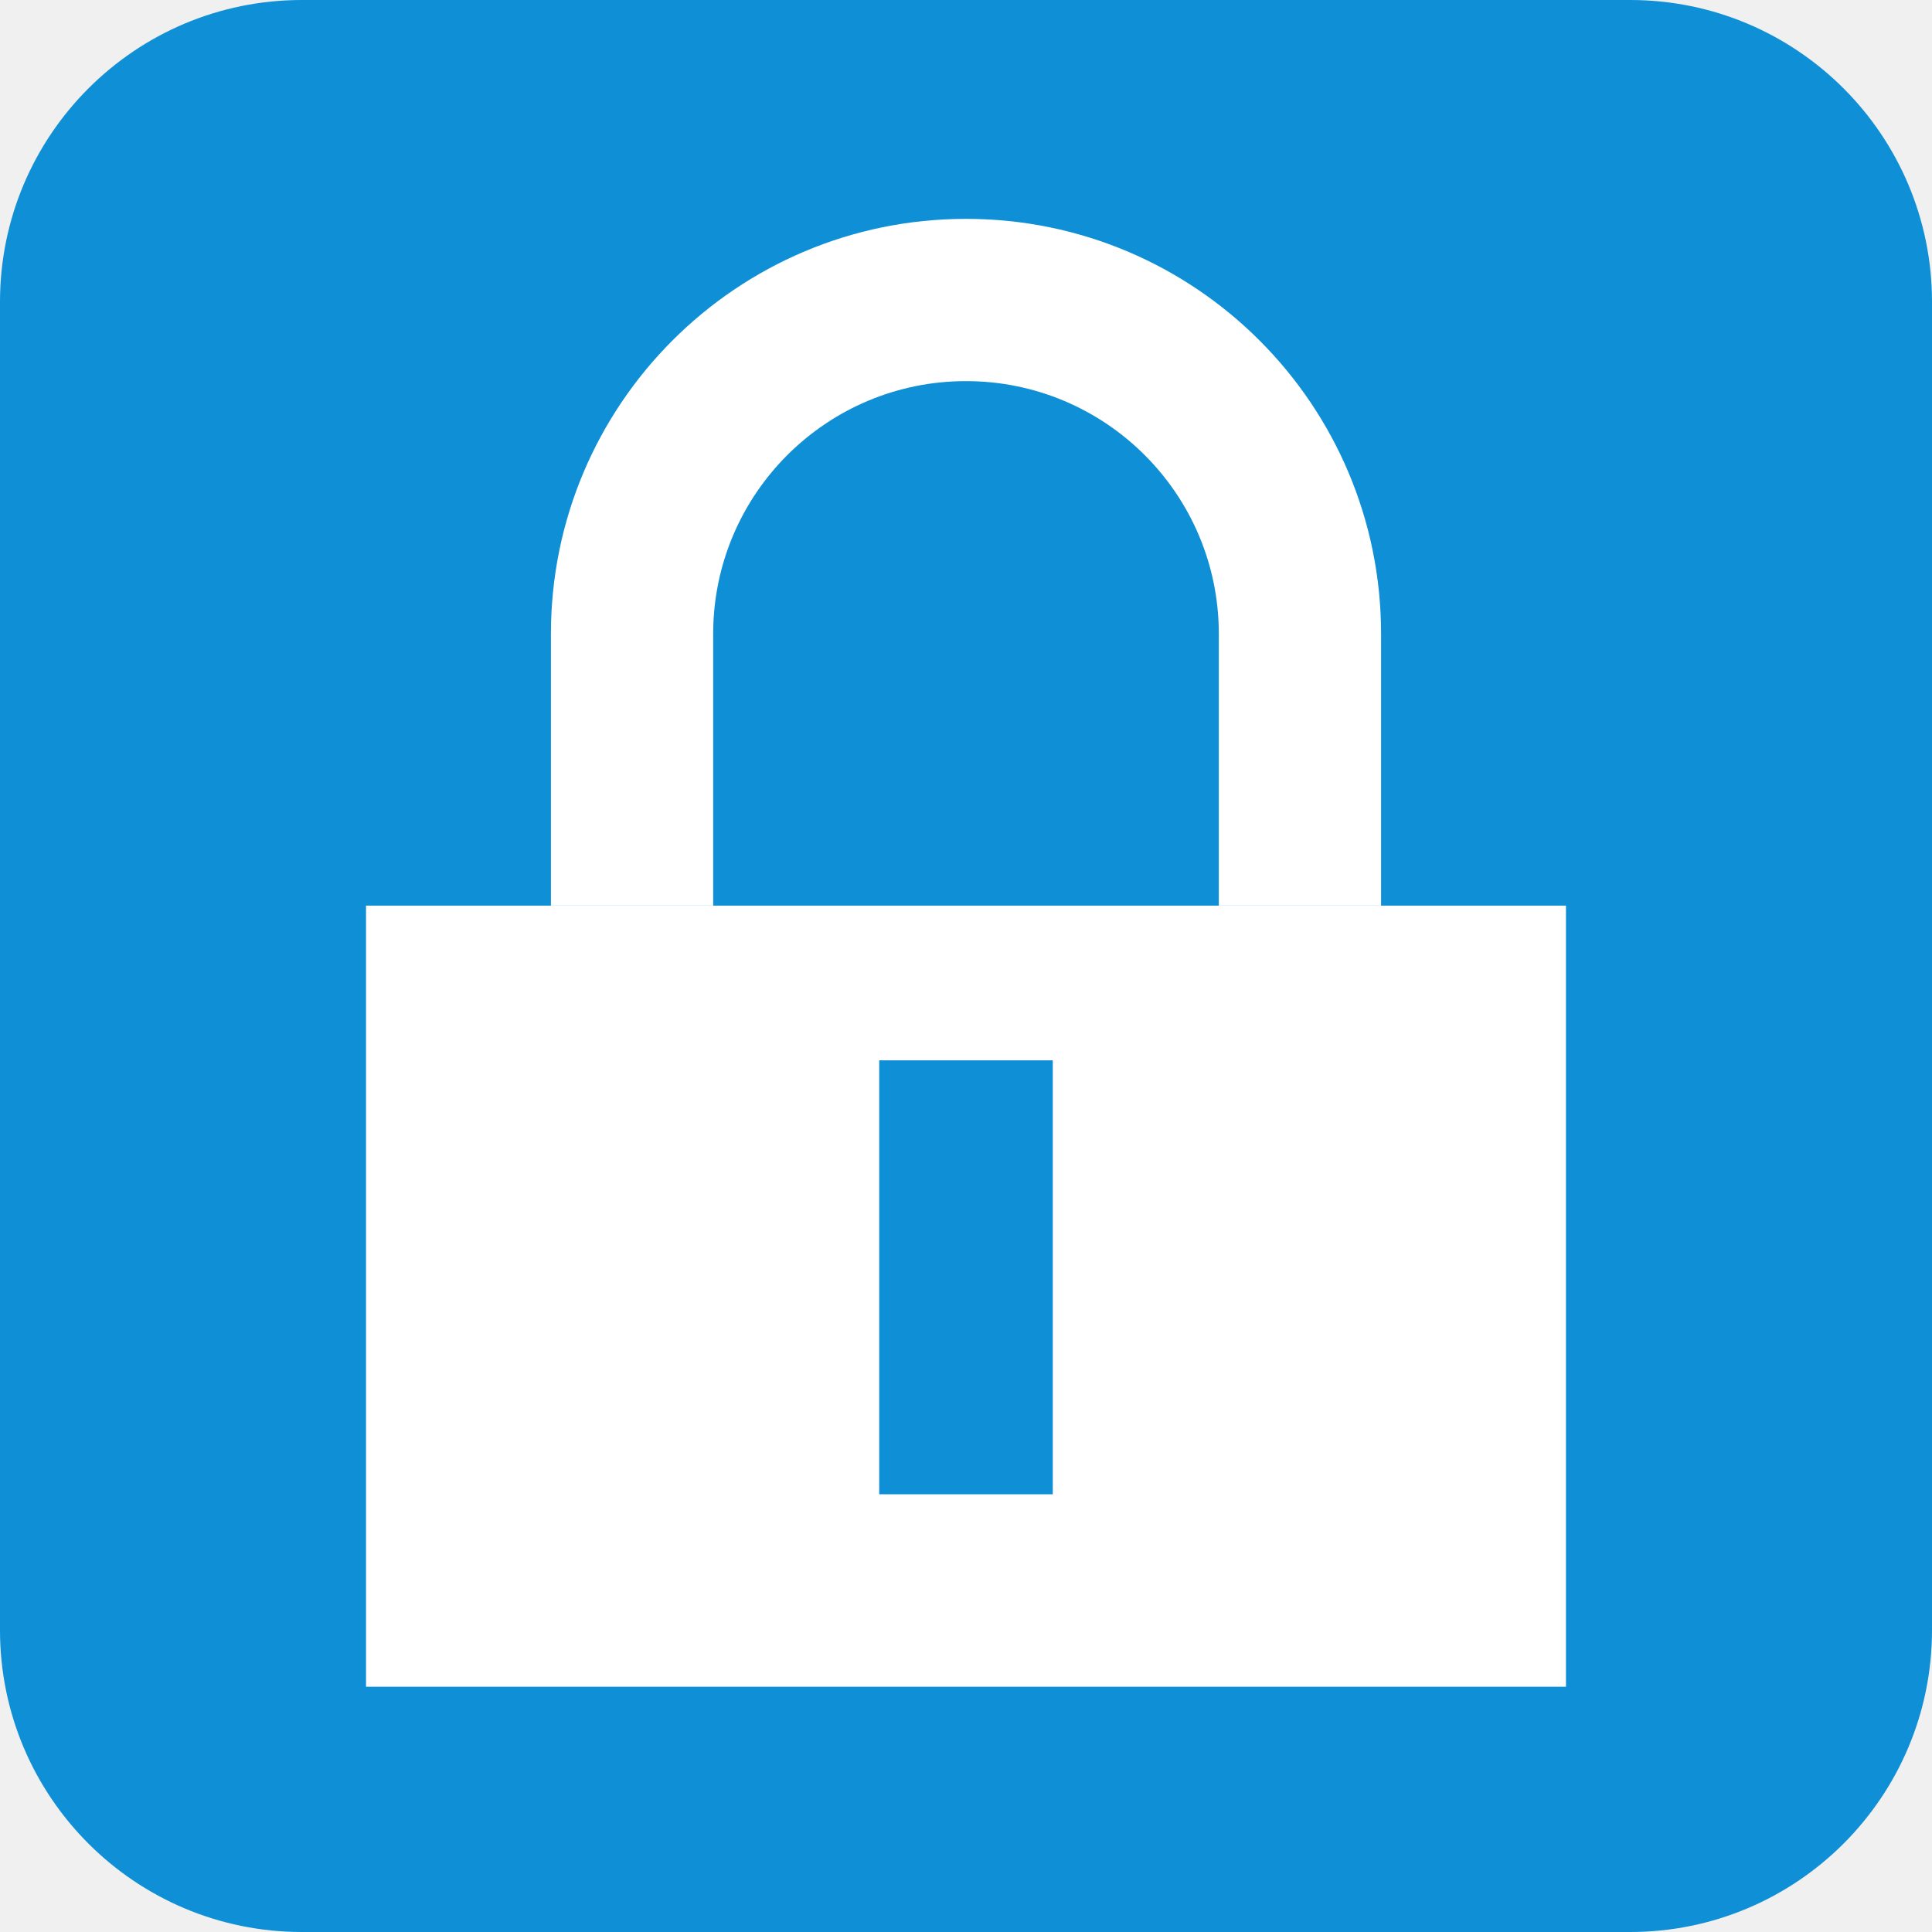
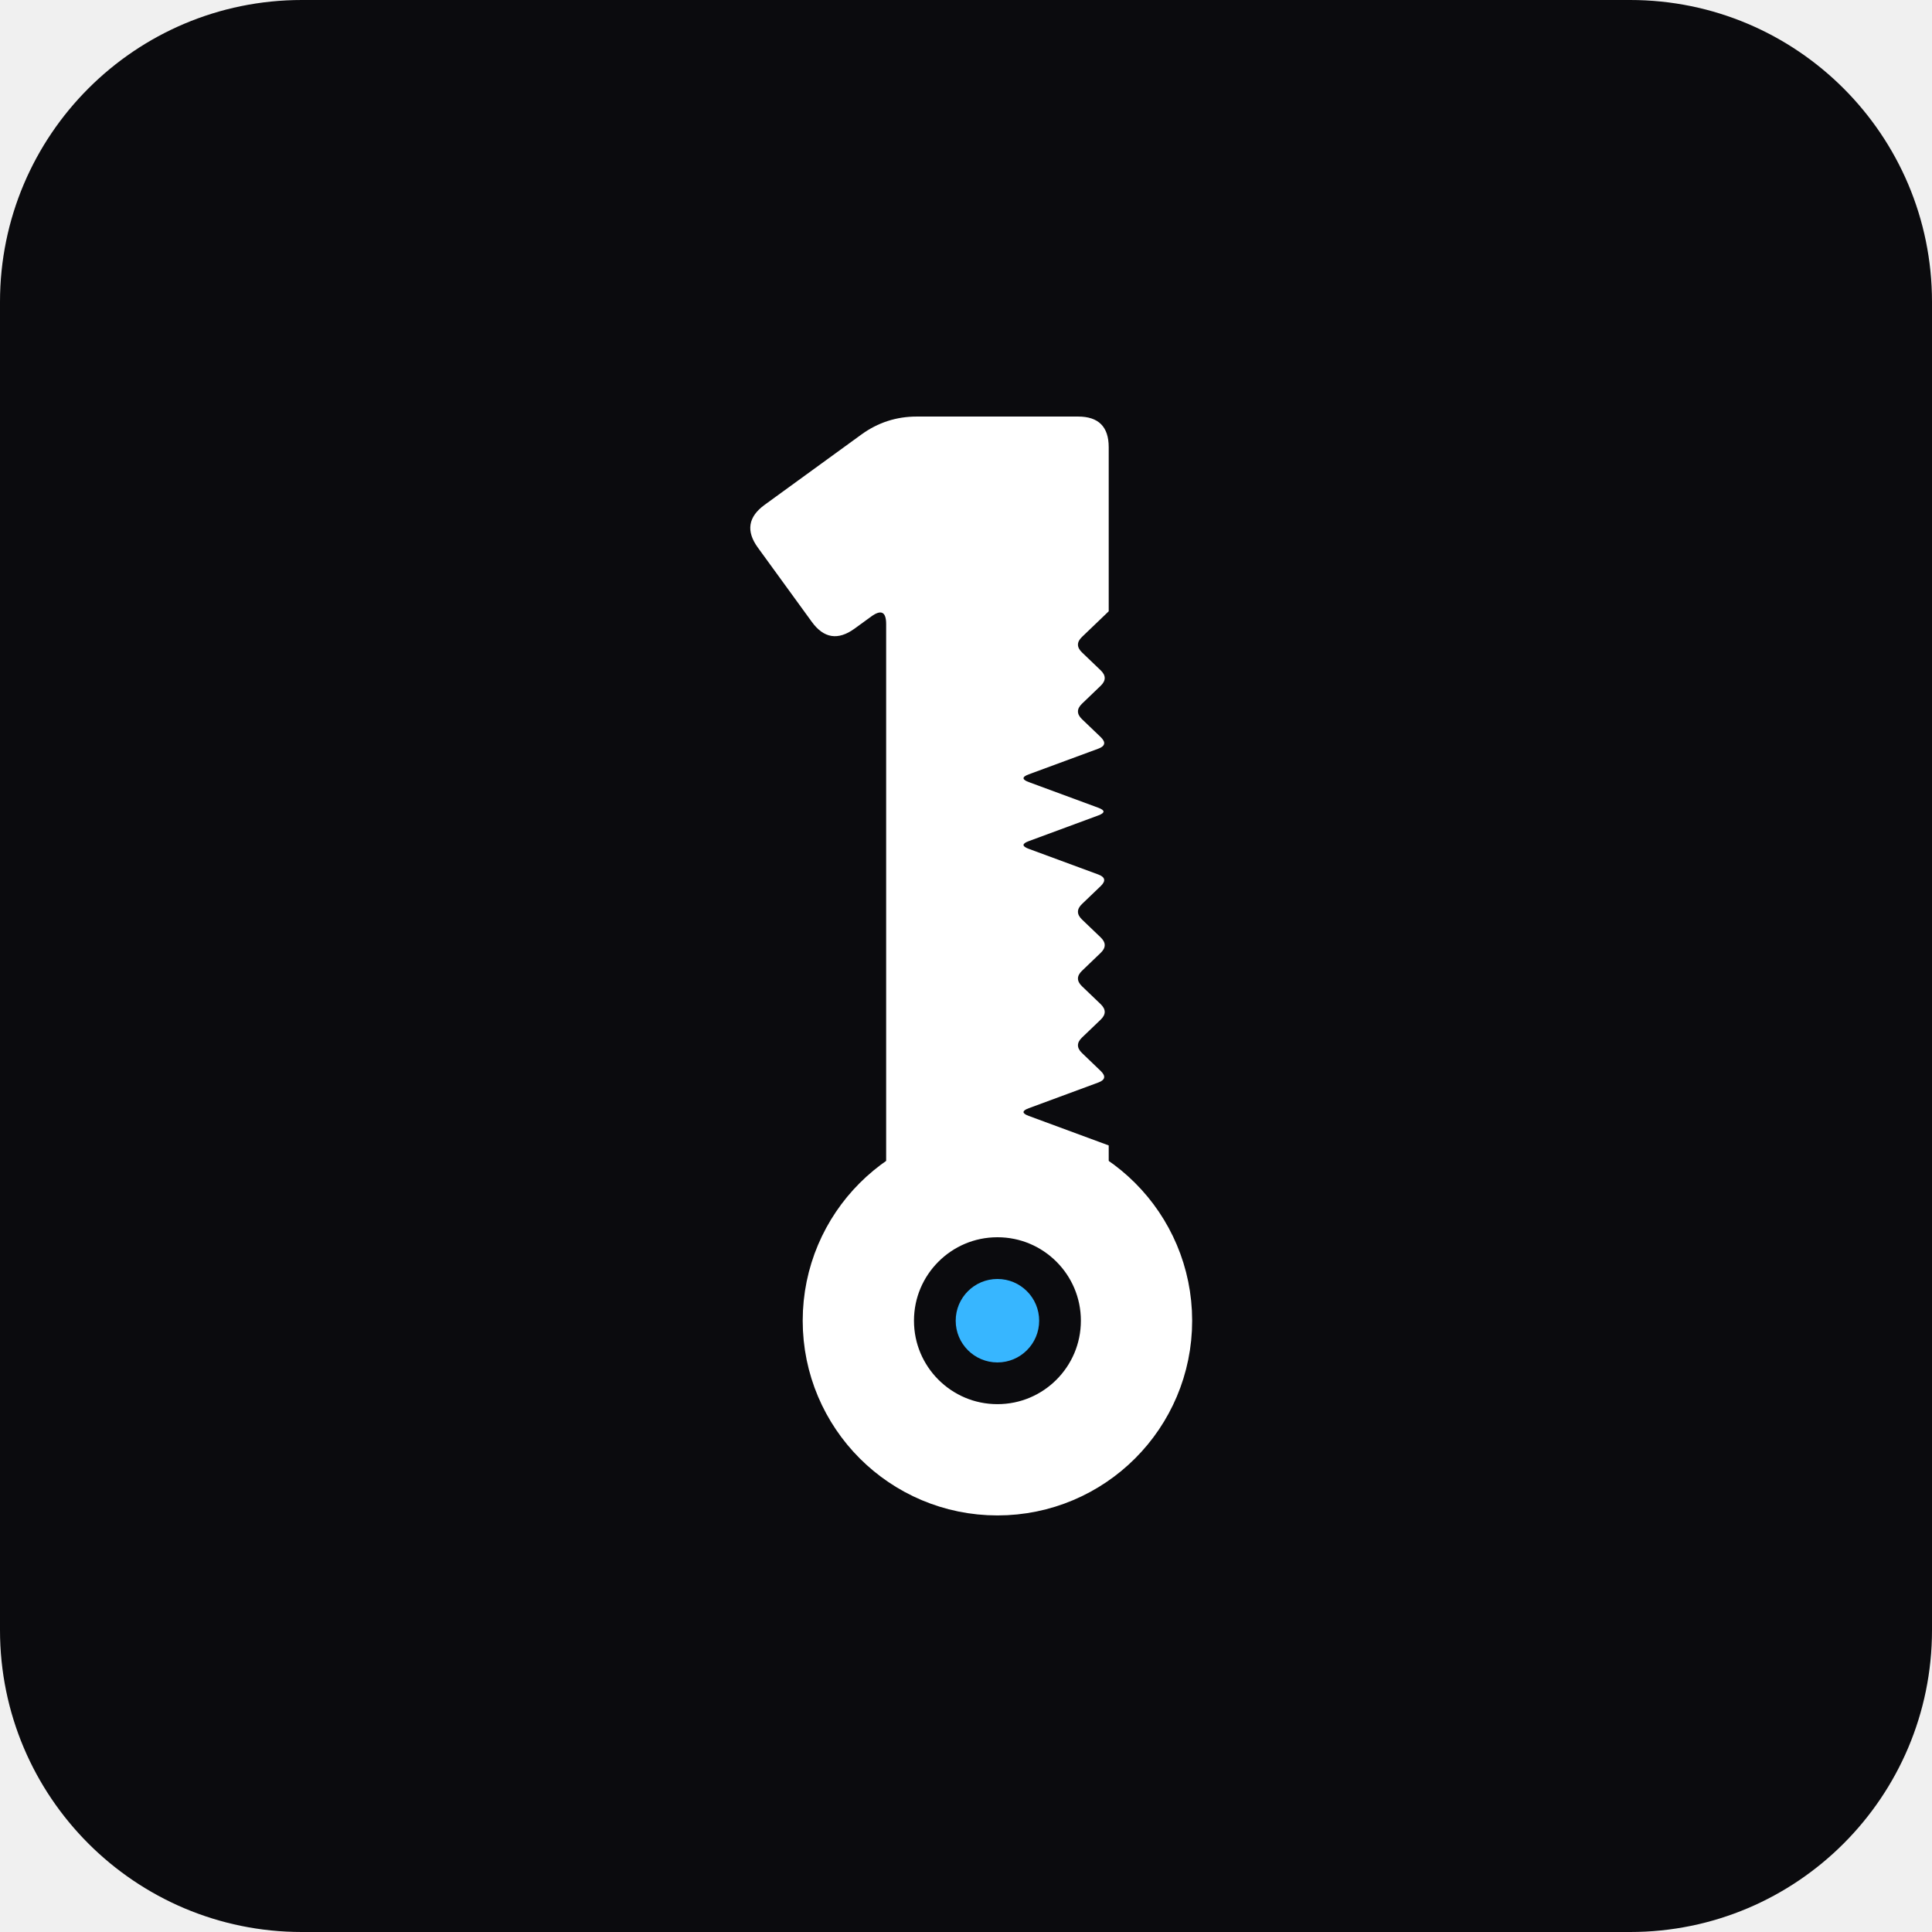
<svg xmlns="http://www.w3.org/2000/svg" viewBox="0 0 512 512">
-   <rect width="512" height="512" rx="80" fill="rgb(14,143,214)" />
-   <path d="M146 240V168a110 110 0 0 1 220 0v72h-43v-72a67 67 0 0 0-134 0v72z" fill="#fff" />
-   <path fill="#fff" fill-rule="evenodd" d="M97 240h318v207H97zM233 281v115h46V281z" />
+   <rect width="512" height="512" rx="80" fill="rgb(11,11,14)" />
+   <path d="M285.71 110.39Q293.82 110.39 293.82 118.5L293.82 162L286.73 168.8Q284.61 170.84 286.73 172.89L291.7 177.65Q293.82 179.69 291.7 181.73L286.73 186.5Q284.61 188.54 286.73 190.58L291.7 195.34Q293.82 197.39 291.06 198.41L272.63 205.21Q269.86 206.23 272.63 207.26L291.06 214.06Q293.82 215.08 291.06 216.1L272.63 222.91Q269.86 223.93 272.63 224.95L291.06 231.75Q293.82 232.78 291.7 234.82L286.73 239.58Q284.61 241.62 286.73 243.67L291.7 248.43Q293.82 250.47 291.7 252.51L286.73 257.28Q284.61 259.32 286.73 261.36L291.7 266.12Q293.82 268.17 291.7 270.21L286.73 274.97Q284.61 277.01 286.73 279.05L291.7 283.82Q293.82 285.86 291.06 286.88L272.63 293.69Q269.86 294.71 272.63 295.73L293.82 303.55L293.82 324.2L234.84 324.2L234.84 165.38Q234.84 160.51 230.9 163.37L226.47 166.59Q219.9 171.36 215.14 164.8L200.84 145.12Q196.07 138.56 202.63 133.79L228.28 115.15Q234.84 110.39 242.95 110.39Z" fill="#fff" />
+   <circle cx="264.33" cy="350" r="36.86" fill="none" stroke="#fff" stroke-width="29.49" />
+   <circle cx="264.33" cy="350" r="11.06" fill="rgb(55,182,255)" />
</svg>
